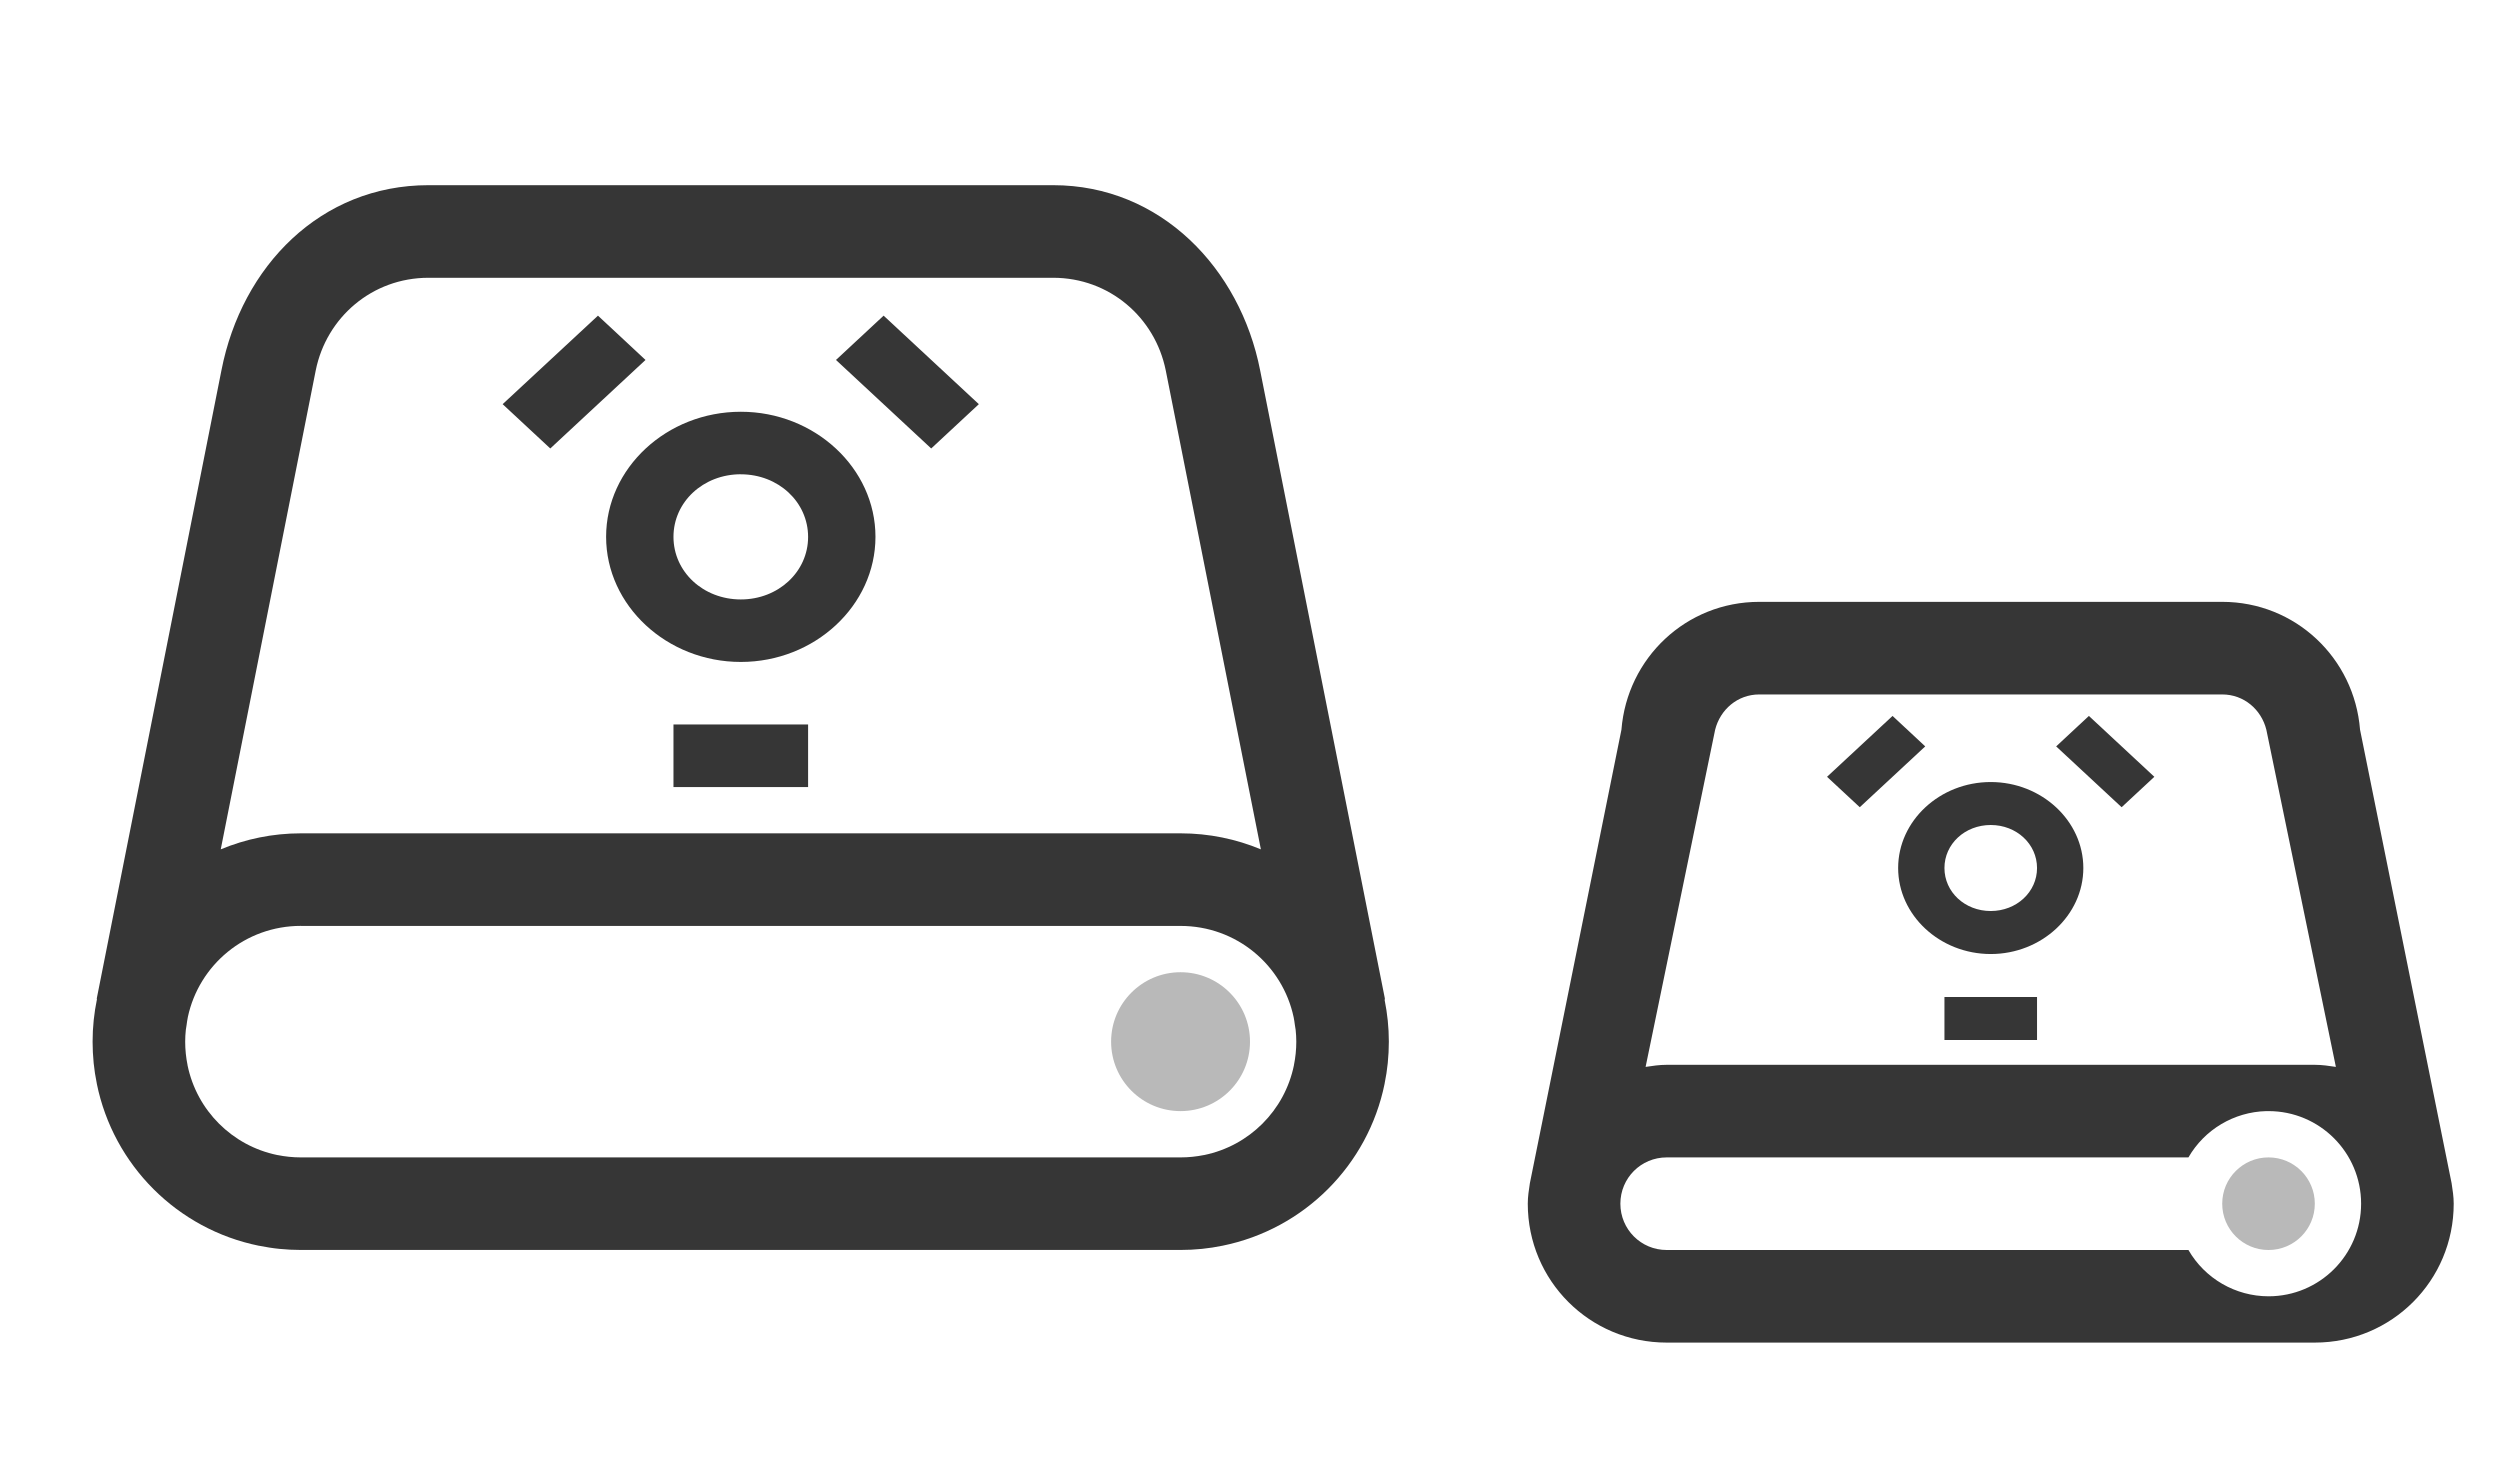
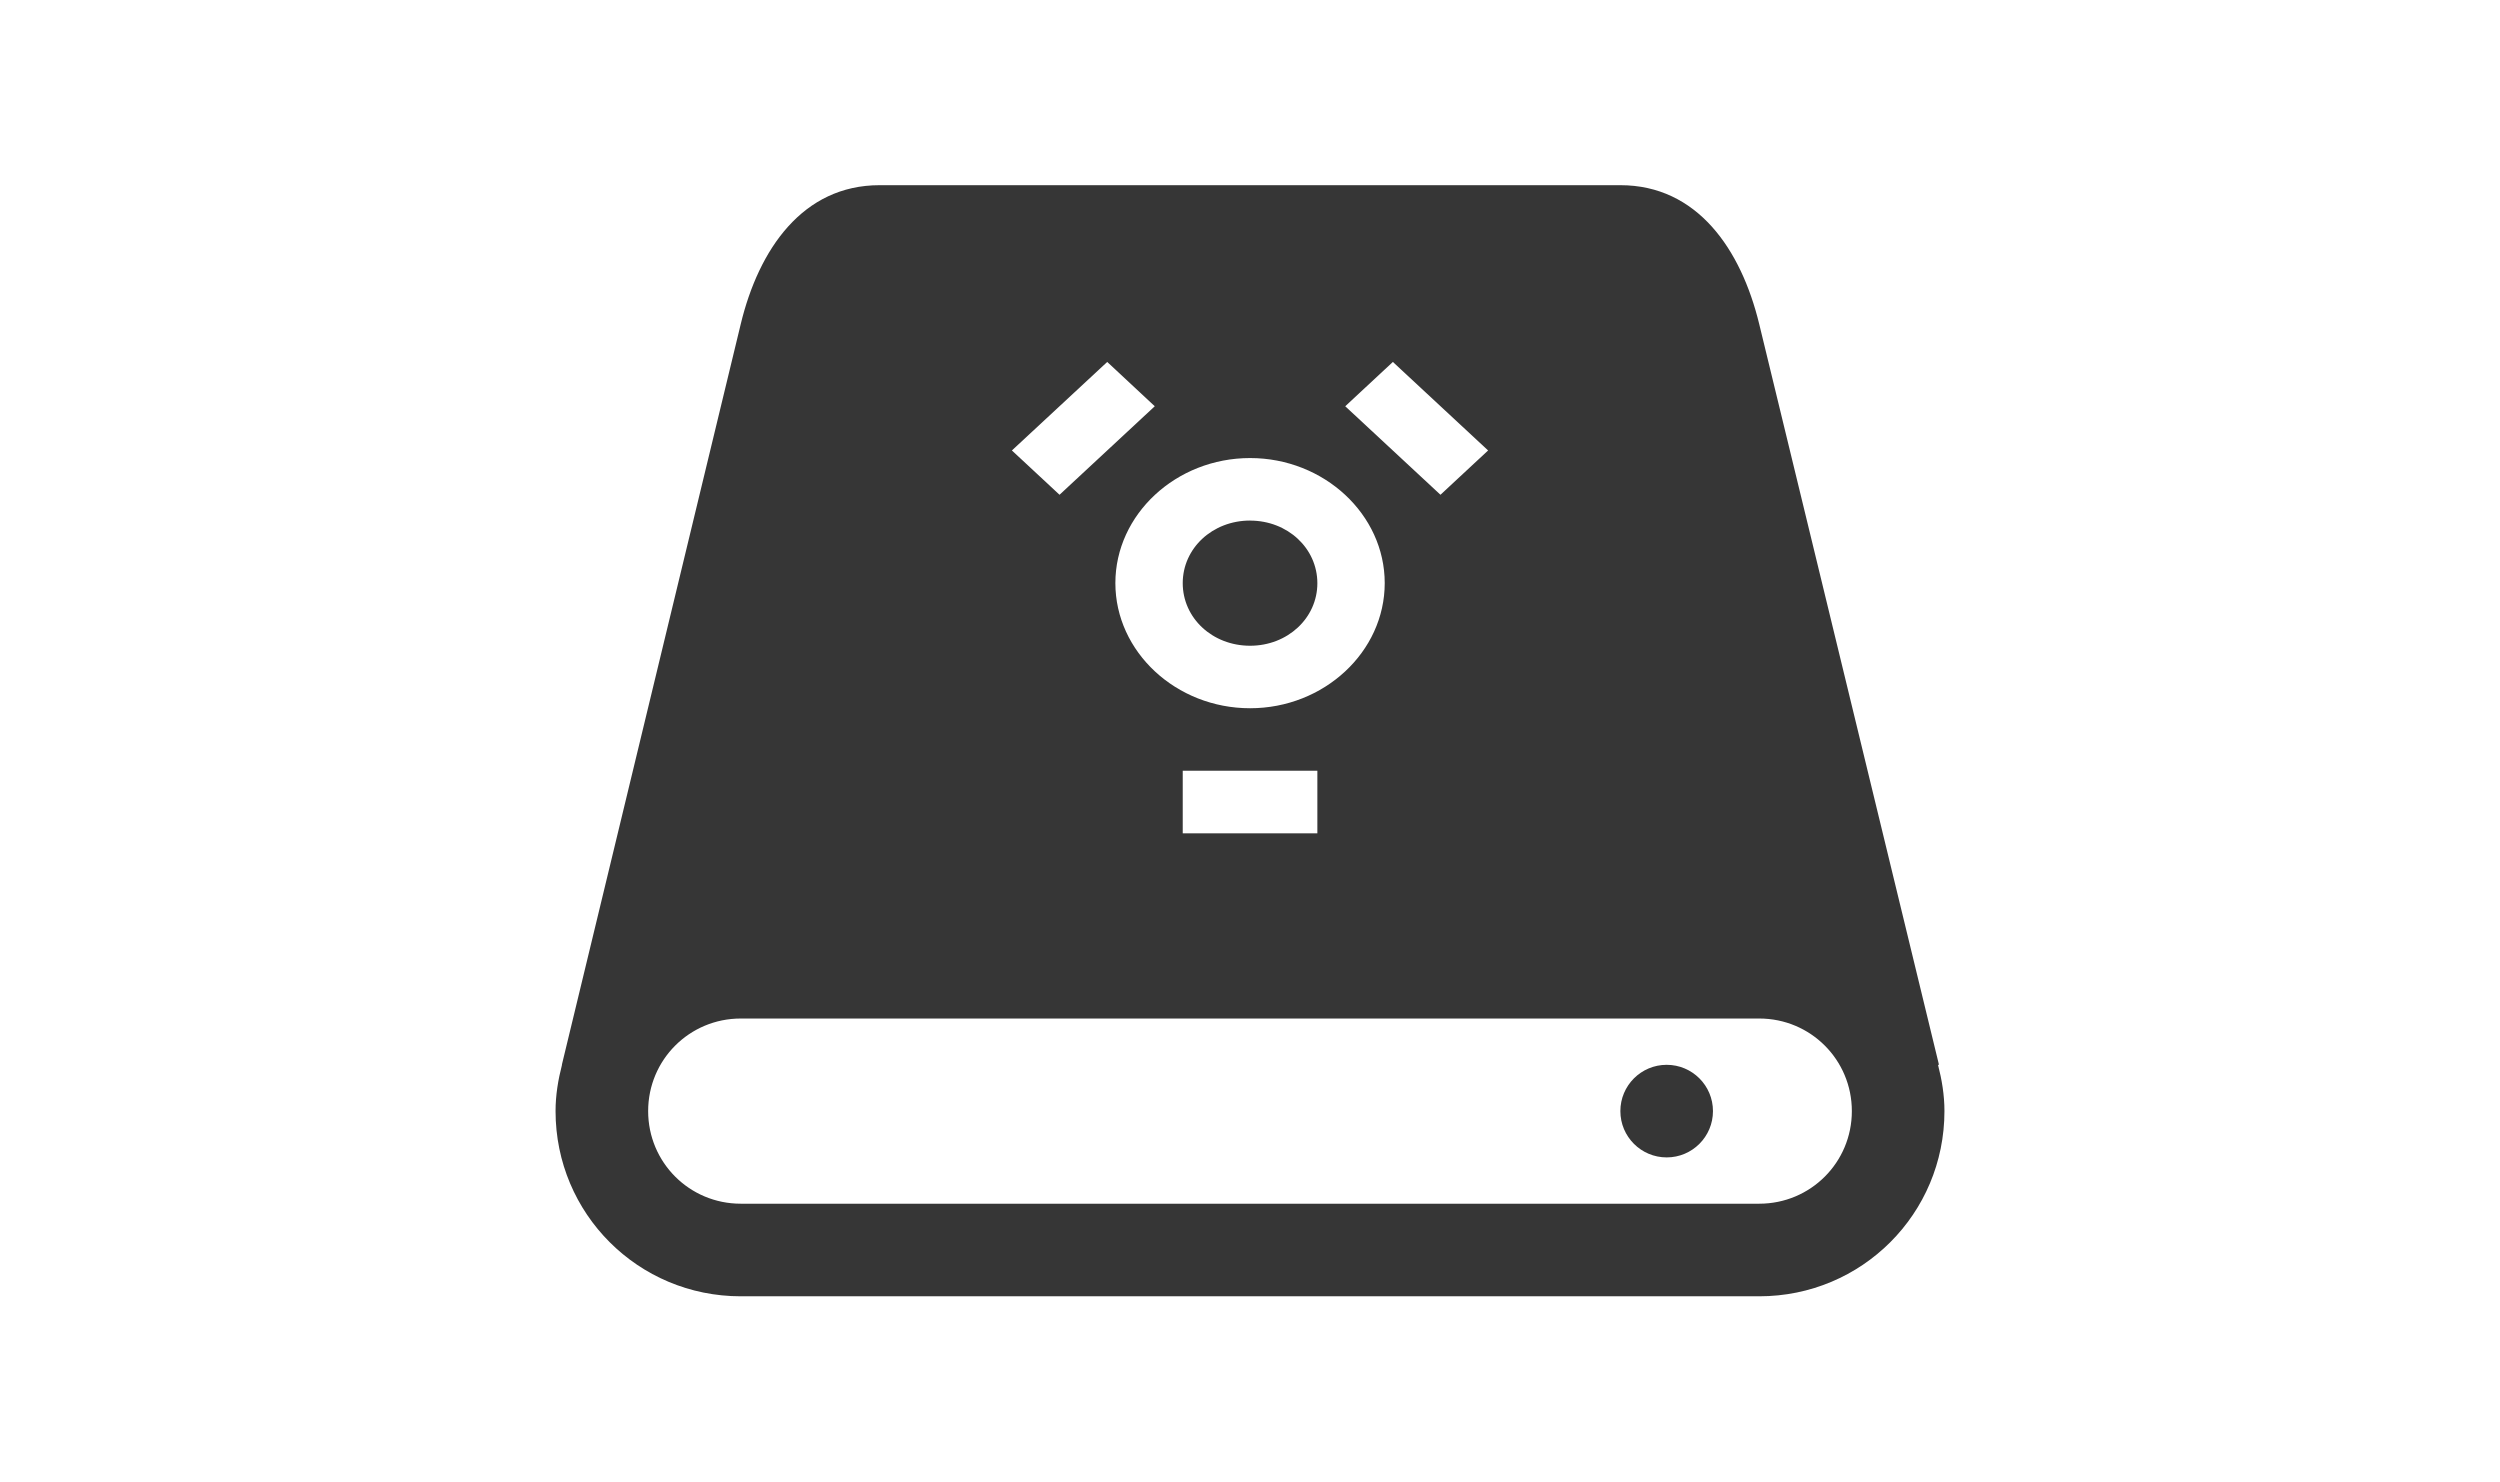
<svg xmlns="http://www.w3.org/2000/svg" id="svg38" viewBox="0 0 54 32" version="1.1">
  <defs id="defs5">
    <style type="text/css" id="current-color-scheme">.ColorScheme-Text { color:#363636; }</style>
  </defs>
-   <g fill="currentColor" transform="translate(74.8481,0.001)" class="ColorScheme-Text" id="16-16-drive">
-     <path id="path7" fill="none" d="m -14.847,16 v 16 h 16 V 16 Z" />
-     <g id="g19" transform="translate(-7.6681,-11.971)">
-       <g id="g15" transform="translate(-449.18,-148.03)">
-         <path id="path9" d="m 446,176 c -1.108,0 -1.863,0.901 -2,2 l -1,8 v 4 c 0,1.108 0.892,2 2,2 h 10 c 1.108,0 2,-0.892 2,-2 v -4 l -1,-8 c -0.137,-1.099 -0.892,-2 -2,-2 z m 0,1 h 8 c 0.554,0 0.931,0.45 1,1 l 1,8 v 4 c 0,0.554 -0.446,1 -1,1 h -10 c -0.554,0 -1,-0.446 -1,-1 v -4 l 1,-8 c 0.069,-0.55 0.446,-1 1,-1 z" />
-         <path id="path11" d="m 444,186 -0.136,1 c -0.074,0.549 0.456,1 1.023,1 h 10.226 c 0.567,0 1.097,-0.451 1.023,-1 l -0.135,-1 c 0,0.554 -0.321,1 -0.887,1 h -10.226 c -0.567,0 -0.887,-0.446 -0.887,-1 z" />
+   <g fill="currentColor" transform="translate(33.847 58)" class="ColorScheme-Text" id="16-16-drive">
+     <path id="path7" fill="none" d="m-14.847 16v16h16v-16z" />
+     <g id="g19" transform="translate(-7.6681 -11.971)">
+       <g id="g15" transform="translate(-449.18 -148.03)">
+         <path id="path9" d="m446 176c-1.108 0-1.863 0.901-2 2l-1 8v4c0 1.108 0.892 2 2 2h10c1.108 0 2-0.892 2-2v-4l-1-8c-0.137-1.099-0.892-2-2-2zm0 1h8c0.554 0 0.931 0.45 1 1l1 8v4c0 0.554-0.446 1-1 1h-10c-0.554 0-1-0.446-1-1v-4l1-8c0.069-0.55 0.446-1 1-1z" />
+         <path id="path11" d="m444 186-0.136 1c-0.074 0.549 0.456 1 1.023 1h10.226c0.567 0 1.097-0.451 1.023-1l-0.135-1c0 0.554-0.321 1-0.887 1h-10.226c-0.567 0-0.887-0.446-0.887-1z" />
        <rect id="rect13" height="1" width="1" y="189" x="454" />
      </g>
-       <path id="path17" d="m -1.298,29.968 -1.415,1.315 0.707,0.657 1.414,-1.314 z m 4.241,0 -0.707,0.658 1.414,1.314 0.707,-0.657 z m -2.12,1.428 c -1.1,0 -2,0.837 -2,1.857 0,1.02 0.9,1.858 2,1.858 1.098,0 2,-0.838 2,-1.858 0,-1.02 -0.902,-1.857 -2,-1.857 z m 0,0.928 c 0.557,0 1,0.41 1,0.93 0,0.517 -0.443,0.928 -1,0.928 -0.559,0 -1,-0.41 -1,-0.929 0,-0.518 0.441,-0.929 1,-0.929 z m -1,3.715 v 0.929 h 2 v -0.929 z" />
+       <path id="path17" d="m-1.298 29.968-1.415 1.315 0.707 0.657 1.414-1.314zm4.241 0-0.707 0.658 1.414 1.314 0.707-0.657zm-2.12 1.428c-1.1 0-2 0.837-2 1.857s0.9 1.858 2 1.858c1.098 0 2-0.838 2-1.858s-0.902-1.857-2-1.857zm0 0.928c0.557 0 1 0.41 1 0.93 0 0.517-0.443 0.928-1 0.928-0.559 0-1-0.41-1-0.929 0-0.518 0.441-0.929 1-0.929zm-1 3.715v0.929h2v-0.929z" />
    </g>
  </g>
-   <g id="22-22-drive">
-     <path id="path28" d="m 40.879,15.464 -1.415,1.315 0.707,0.657 1.414,-1.314 z m 4.241,0 -0.707,0.658 1.414,1.314 0.707,-0.657 z M 43,16.892 c -1.1,0 -2,0.837 -2,1.857 0,1.02 0.9,1.858 2,1.858 1.098,0 2,-0.838 2,-1.858 0,-1.02 -0.902,-1.857 -2,-1.857 z m 0,0.928 c 0.557,0 1,0.41 1,0.93 0,0.517 -0.443,0.928 -1,0.928 -0.559,0 -1,-0.41 -1,-0.929 0,-0.518 0.441,-0.929 1,-0.929 z m -1,3.715 v 0.929 h 2 v -0.929 z" class="ColorScheme-Text" fill="currentColor" />
-     <rect id="rect7" height="22" width="22" y="10" x="32" style="fill:none" />
-     <path id="path15" d="m 38,13 c -1.58,0 -2.854,1.214 -2.977,2.762 l -1.978,9.797 C 33.023,25.704 33,25.849 33,26 c 0,1.662 1.338,3 3,3 h 14 c 1.662,0 3,-1.338 3,-3 0,-0.151 -0.023,-0.296 -0.045,-0.441 L 50.977,15.762 C 50.854,14.214 49.58,13 48,13 Z m 0,2 h 10 c 0.47,0 0.845,0.327 0.953,0.762 l 1.502,7.283 c -0.15,-0.023 -0.299,-0.045 -0.455,-0.045 h -14 c -0.156,0 -0.306,0.022 -0.455,0.045 l 1.502,-7.283 C 37.156,15.327 37.531,15 38,15 Z m 10.951,9 c 0.016,-2e-4 0.033,-2e-4 0.049,0 1.105,0 2,0.895 2,2 0,1.105 -0.895,2 -2,2 -0.714,-5.7e-4 -1.373,-0.382 -1.73,-1 h -11.27 c -0.554,0 -1,-0.446 -1,-1 0,-0.554 0.446,-1 1,-1 h 11.27 c 0.348,-0.603 0.985,-0.982 1.682,-1 z" class="ColorScheme-Text" fill="currentColor" />
-     <circle id="circle17" opacity="0.35" r="1" cy="26" cx="49" class="ColorScheme-Text" fill="currentColor" />
+   <g fill="currentColor" transform="translate(20 -2)" class="ColorScheme-Text" id="22-22-drive">
+     <rect id="rect22" fill="none" height="22" width="22" y="42" x="-5" />
+     <path id="path24" d="m0.666 45c-1.108 0-1.74 0.923-2 2l-2.582 10.885c-0.05 0.198-0.084 0.402-0.084 0.615 0 1.385 1.115 2.5 2.5 2.5h15c1.385 0 2.5-1.115 2.5-2.5 0-0.171-0.018-0.339-0.051-0.5-2e-3 -9e-3 -0.004-0.017-0.006-0.025l-2.609-10.975c-0.261-1.077-0.892-2-2-2zm0.334 1h10c0.554 0 0.882 0.459 1 1l1.738 8c0.118 0.541-0.446 1-1 1h-13.477c-0.554 0-1.118-0.459-1-1l1.738-8c0.118-0.541 0.446-1 1-1zm-2.5 11h15c0.831 0 1.5 0.669 1.5 1.5s-0.669 1.5-1.5 1.5h-15c-0.831 0-1.5-0.669-1.5-1.5s0.669-1.5 1.5-1.5z" />
+     <ellipse id="ellipse26" ry=".5" rx=".5" cy="58.5" cx="12.5" />
+     <path id="path28" d="m3.88 47-1.415 1.315 0.707 0.657 1.414-1.314zm4.241 0-0.707 0.658 1.414 1.314 0.707-0.657zm-2.12 1.428c-1.1 0-2 0.837-2 1.857s0.9 1.858 2 1.858c1.098 0 2-0.838 2-1.858s-0.902-1.857-2-1.857zm0 0.928c0.557 0 1 0.41 1 0.93 0 0.517-0.443 0.928-1 0.928-0.559 0-1-0.41-1-0.929 0-0.518 0.441-0.929 1-0.929zm-1 3.715v0.929h2v-0.929z" />
  </g>
-   <g id="drive" transform="translate(-11)">
-     <rect id="rect31" fill="none" height="32" width="32" y="0" x="11" style="color:#363636" />
-     <path id="path33" d="m 23.916,6.818 1.027,0.957 -2.057,1.912 -1.029,-0.957 z m 6.17,0 2.057,1.912 -1.029,0.957 -2.057,-1.912 z m -3.084,2.076 c 1.597,0 2.908,1.218 2.908,2.701 0,1.484 -1.311,2.703 -2.908,2.703 -1.6,0 -2.91,-1.22 -2.91,-2.703 0,-1.484 1.31,-2.701 2.91,-2.701 z m 0,1.35 c -0.813,0 -1.455,0.598 -1.455,1.352 0,0.755 0.642,1.352 1.455,1.352 0.81,0 1.453,-0.598 1.453,-1.35 0,-0.756 -0.643,-1.353 -1.453,-1.353 z m -1.455,5.404 h 2.908 V 17 h -2.908 z" class="ColorScheme-Text" fill="currentColor" />
-     <path id="path601" class="ColorScheme-Text" d="m 20.254,4 c -2.324,0 -4.031,1.745 -4.471,4 l -2.693,13.568 c 0.001,0.005 0.003,0.01 0.004,0.016 -0.061,0.296 -0.094,0.602 -0.094,0.916 0,0.155 0.008,0.308 0.023,0.459 v 0.002 c 0.015,0.15 0.038,0.298 0.068,0.443 2.54e-4,0.001 -2.55e-4,0.003 0,0.004 0.358,1.761 1.739,3.142 3.5,3.5 0.001,2.59e-4 0.003,-2.56e-4 0.004,0 0.146,0.029 0.293,0.053 0.443,0.068 h 0.002 c 0.151,0.015 0.304,0.023 0.459,0.023 H 36.5 c 0.311,0 0.615,-0.031 0.908,-0.092 1.761,-0.358 3.142,-1.739 3.5,-3.5 2.55e-4,-0.001 -2.54e-4,-0.003 0,-0.004 0.03,-0.146 0.053,-0.293 0.068,-0.443 v -0.002 c 0.015,-0.151 0.023,-0.304 0.023,-0.459 0,-0.307 -0.032,-0.605 -0.09,-0.895 0.002,-0.012 0.003,-0.025 0.004,-0.037 L 38.219,8 C 37.788,5.799 36.072,4 33.748,4 Z m 0,2 h 13.494 c 1.214,0 2.201,0.856 2.432,2 l 2.055,10.346 C 37.701,18.124 37.116,18 36.5,18 h -19 c -0.615,0 -1.199,0.124 -1.732,0.346 L 17.82,8 c 0.23,-1.144 1.22,-2 2.434,-2 z m -2.754,14 h 19 c 1.204,0 2.203,0.843 2.443,1.973 0.012,0.056 0.019,0.113 0.027,0.17 0.005,0.034 0.012,0.067 0.016,0.102 C 38.995,22.328 39,22.413 39,22.5 c 0,0.173 -0.018,0.343 -0.051,0.506 -2.55e-4,0.001 2.57e-4,0.003 0,0.004 -0.2,0.975 -0.964,1.739 -1.939,1.939 -0.001,2.57e-4 -0.003,-2.56e-4 -0.004,0 -0.163,0.033 -0.333,0.051 -0.506,0.051 H 17.5 c -0.173,0 -0.343,-0.018 -0.506,-0.051 -0.001,-2.56e-4 -0.003,2.57e-4 -0.004,0 -0.975,-0.2 -1.739,-0.964 -1.939,-1.939 -2.49e-4,-0.001 2.48e-4,-0.003 0,-0.004 -0.033,-0.163 -0.051,-0.333 -0.051,-0.506 0,-0.087 0.005,-0.171 0.014,-0.256 0.004,-0.034 0.011,-0.068 0.016,-0.102 0.008,-0.057 0.015,-0.114 0.027,-0.17 v -0.002 c 0.241,-1.129 1.24,-1.971 2.443,-1.971 z" fill="currentColor" />
-     <circle id="circle609" opacity="0.35" r="1.5" cy="22.5" cx="36.5" class="ColorScheme-Text" fill="currentColor" />
+   <g fill="currentColor" transform="translate(-32 -35)" class="ColorScheme-Text" id="drive">
+     <rect id="rect31" fill="none" height="32" width="32" y="35" x="43" />
+     <path id="path33" d="m51 39c-1.662 0-2.61 1.384-3 3l-3.861 15.988c-8.4e-4 4e-3 -9.53e-4 8e-3 -2e-3 0.012h2e-3c-0.083 0.321-0.139 0.653-0.139 1 0 2.216 1.784 4 4 4h22c2.216 0 4-1.784 4-4 0-0.347-0.056-0.679-0.139-1h0.021l-3.883-16c-0.392-1.615-1.338-3-3-3zm4.916 3.818 1.027 0.957-2.057 1.912-1.029-0.957zm6.17 0 2.057 1.912-1.029 0.957-2.057-1.912zm-3.084 2.076c1.597 0 2.908 1.218 2.908 2.701 0 1.484-1.311 2.703-2.908 2.703-1.6 0-2.91-1.22-2.91-2.703s1.31-2.701 2.91-2.701zm0 1.35c-0.813 0-1.455 0.598-1.455 1.352 0 0.755 0.642 1.352 1.455 1.352 0.81 0 1.453-0.598 1.453-1.35 0-0.756-0.643-1.353-1.453-1.353zm-1.455 5.404h2.908v1.352h-2.908zm-9.547 5.352h22c1.108 0 2 0.892 2 2s-0.892 2-2 2h-22c-1.108 0-2-0.892-2-2s0.892-2 2-2z" />
+     <ellipse id="ellipse35" ry="1" rx="1" cy="59" cx="68" />
  </g>
</svg>
